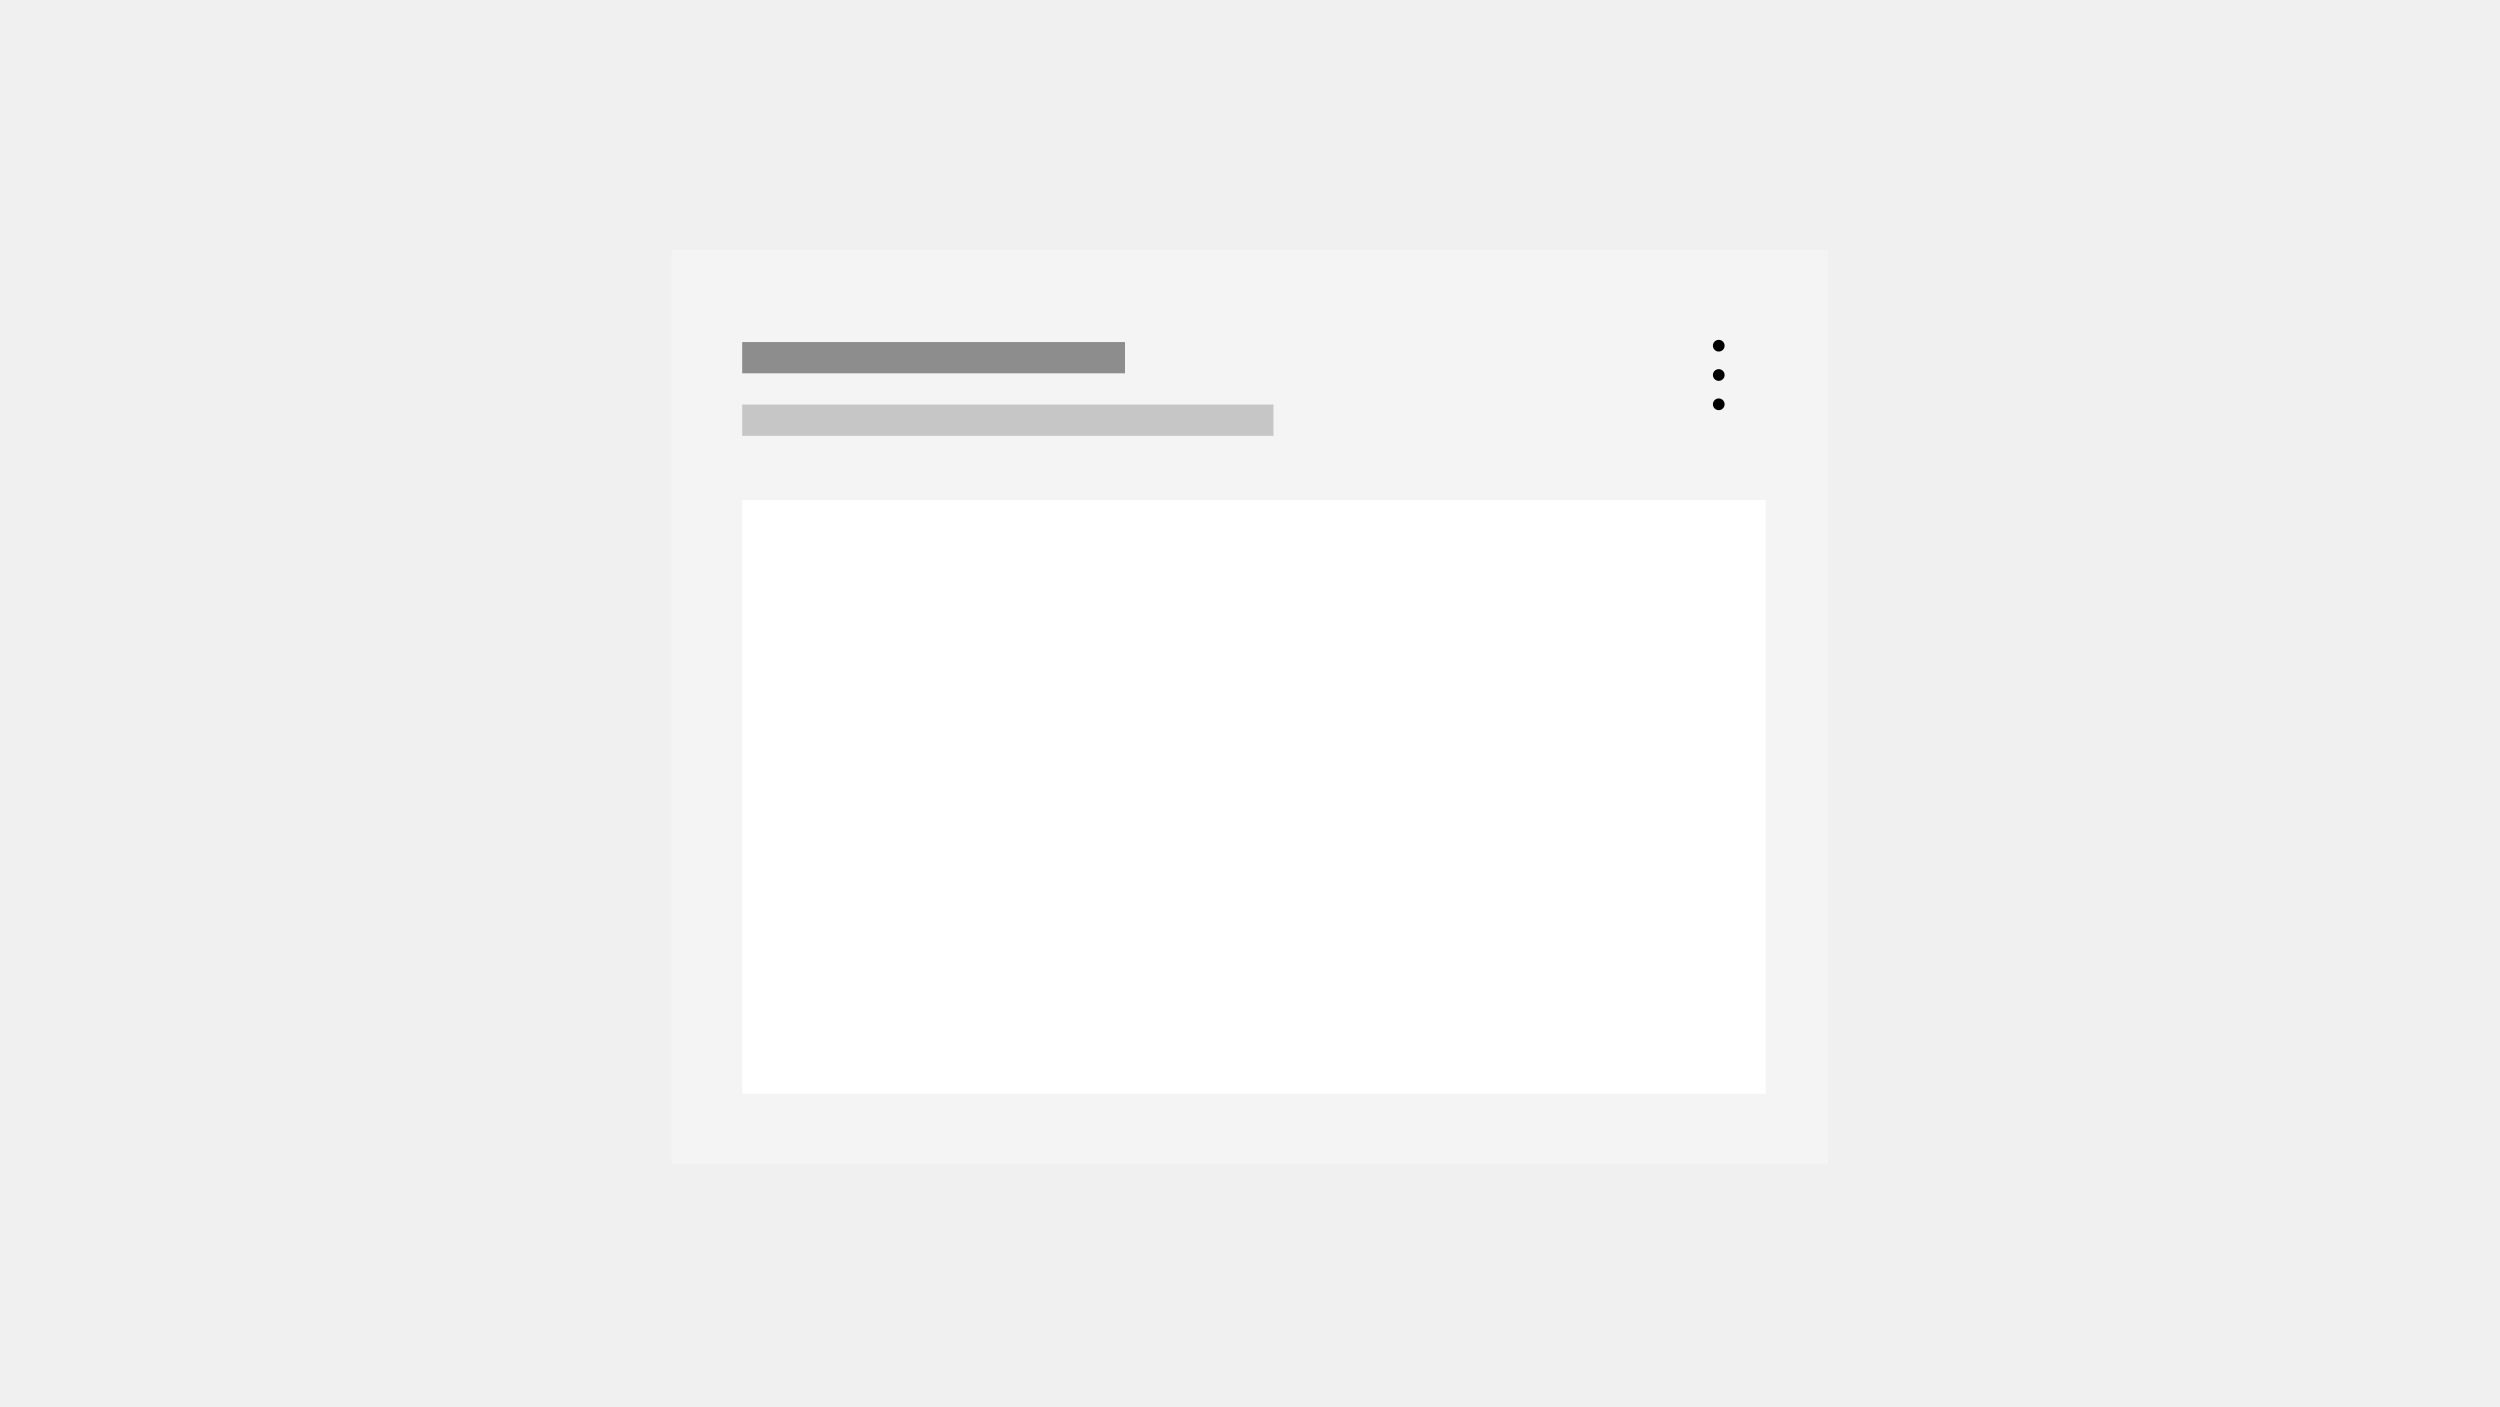
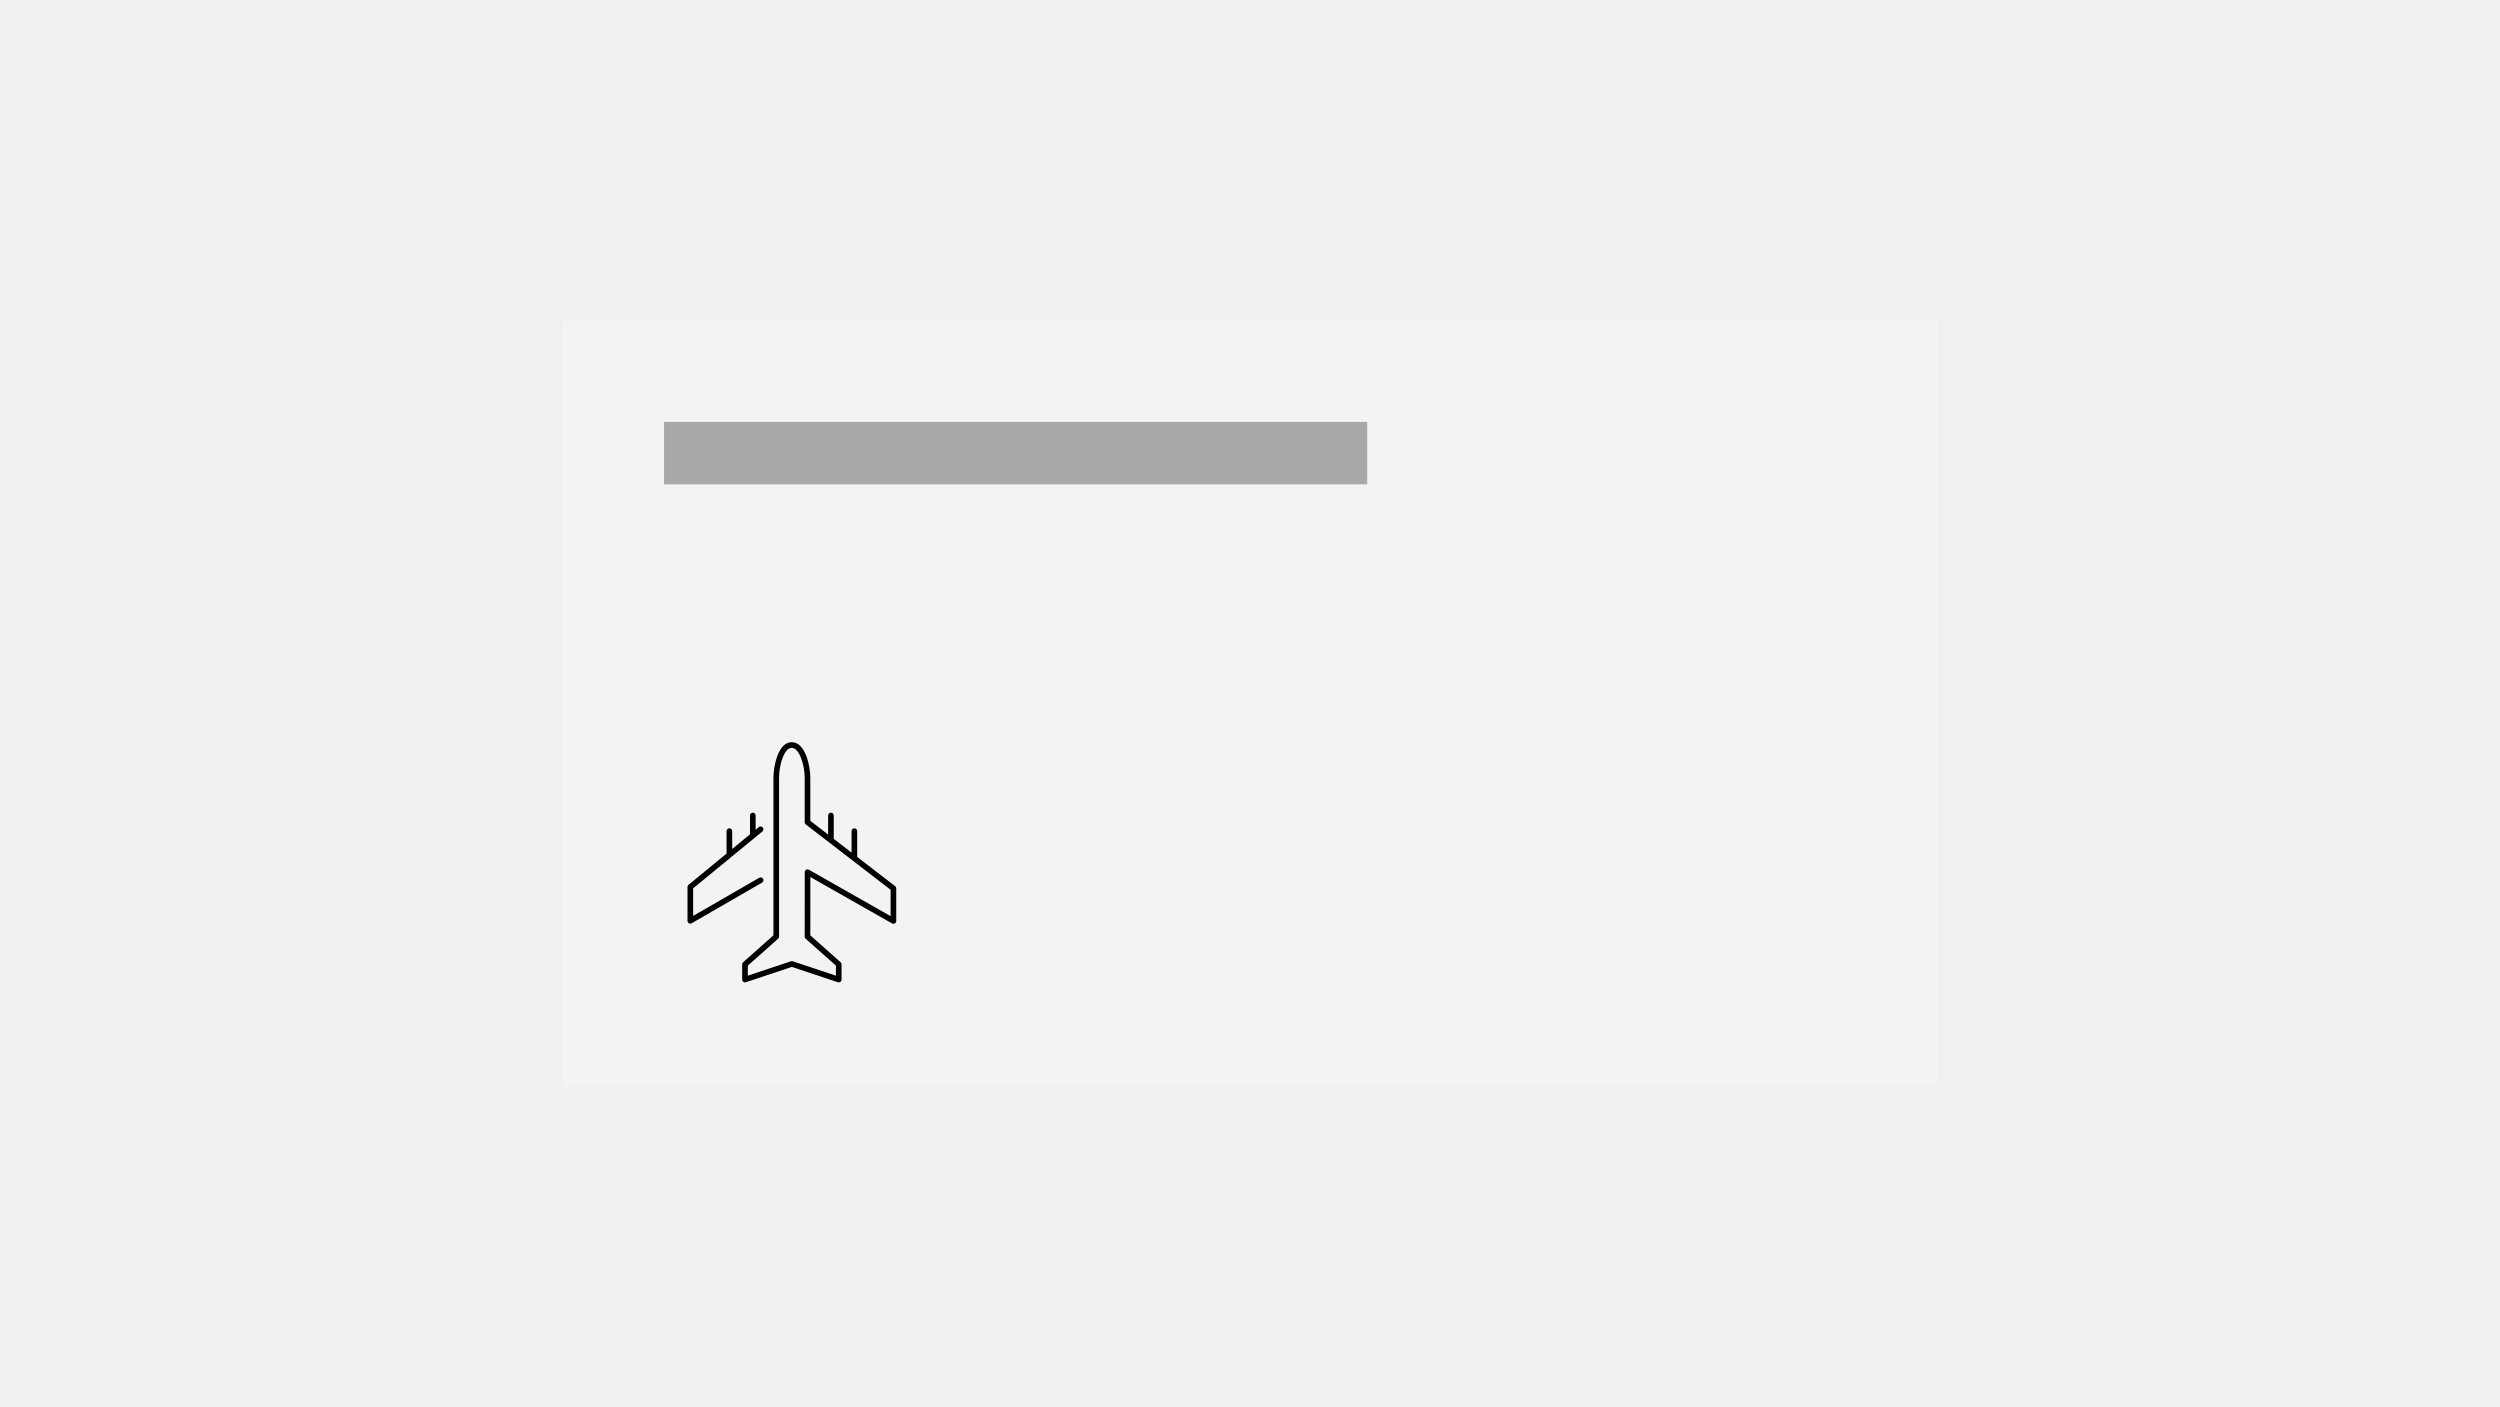
<svg xmlns="http://www.w3.org/2000/svg" width="320px" height="180px" viewBox="0 0 320 180" version="1.1">
  <g id="card" stroke="none" stroke-width="1" fill="none" fill-rule="evenodd">
-     <rect id="Rectangle-Copy-230" fill="#F4F4F4" x="86" y="32" width="148" height="117" />
-     <rect id="Rectangle-Copy-21" fill="#FFFFFF" x="95" y="64" width="131" height="76" />
-     <rect id="Rectangle-Copy-192" fill="#8D8D8D" x="95" y="43.782" width="49" height="4" />
-     <rect id="Rectangle-Copy-193" fill="#C6C6C6" x="95" y="51.782" width="68" height="4" />
-     <g id="Actions-/-Navigation-/-overflow-menu--vertical-/-16" transform="translate(214, 42)" fill="#000000">
-       <path d="M6,3 C6.414,3 6.75,2.664 6.75,2.25 C6.75,1.836 6.414,1.5 6,1.5 C5.586,1.5 5.25,1.836 5.25,2.25 C5.25,2.664 5.586,3 6,3 Z M6,6.75 C6.414,6.75 6.75,6.414 6.75,6 C6.75,5.586 6.414,5.25 6,5.25 C5.586,5.25 5.25,5.586 5.25,6 C5.25,6.414 5.586,6.75 6,6.75 Z M6,10.5 C6.414,10.5 6.75,10.164 6.75,9.75 C6.75,9.336 6.414,9 6,9 C5.586,9 5.25,9.336 5.25,9.75 C5.25,10.164 5.586,10.5 6,10.5 Z" id="Fill" />
+     <rect id="Rectangle-Copy-3" fill="#F3F3F3" x="72" y="41" width="176" height="98" />
+     <rect id="Rectangle-Copy-4" fill="#A8A8A8" x="85" y="54" width="90" height="8" />
+     <g id="Fill-14" transform="translate(85, 94)" fill="#000000">
+       <path d="M16.341,1 C18.121,1 18.72,4.111 18.72,5.53 L18.72,11.068 L21,12.823 L21,10.384 C21,10.185 21.161,10.023 21.36,10.023 C21.559,10.023 21.72,10.185 21.72,10.384 L21.72,13.378 L24,15.134 L24,12.383 C24,12.184 24.161,12.024 24.36,12.024 C24.559,12.024 24.72,12.184 24.72,12.383 L24.72,15.688 L29.58,19.431 C29.668,19.499 29.72,19.605 29.72,19.716 L29.72,23.884 C29.72,24.012 29.652,24.131 29.541,24.196 C29.43,24.26 29.294,24.26 29.182,24.197 L18.725,18.259 L18.72,25.723 L22.599,29.169 C22.676,29.238 22.72,29.336 22.72,29.439 L22.72,31.384 C22.72,31.499 22.664,31.609 22.57,31.676 C22.508,31.721 22.435,31.744 22.36,31.744 C22.322,31.744 22.283,31.738 22.246,31.726 L16.36,29.764 L10.474,31.726 C10.364,31.761 10.243,31.744 10.15,31.676 C10.056,31.609 10,31.499 10,31.384 L10,29.439 C10,29.336 10.044,29.238 10.121,29.169 L14,25.722 L14,5.53 C14,4.111 14.589,1 16.341,1 Z M16.341,1.721 C15.352,1.721 14.72,3.977 14.72,5.53 L14.72,25.884 C14.72,25.987 14.676,26.085 14.599,26.154 L10.72,29.601 L10.72,30.885 L16.246,29.042 C16.283,29.03 16.321,29.024 16.36,29.024 C16.399,29.024 16.437,29.03 16.474,29.042 L22,30.885 L22,29.601 L18.121,26.154 C18.044,26.085 18,25.987 18,25.884 L18.005,17.641 C18.005,17.513 18.073,17.394 18.184,17.329 C18.295,17.266 18.431,17.264 18.543,17.327 L29,23.266 L29,19.893 L24.161,16.166 C24.156,16.162 24.151,16.159 24.146,16.155 L18.14,11.53 C18.052,11.461 18,11.356 18,11.244 L18,5.53 C18,4.013 17.339,1.721 16.341,1.721 Z M11.36,10.023 C11.559,10.023 11.72,10.184 11.72,10.383 L11.72,12.204 L12.131,11.867 C12.285,11.742 12.512,11.763 12.638,11.916 C12.764,12.07 12.742,12.297 12.589,12.423 L3.72,19.708 L3.72,23.238 L12.18,18.354 C12.352,18.252 12.572,18.312 12.672,18.486 C12.771,18.658 12.712,18.877 12.54,18.977 L3.54,24.173 C3.485,24.205 3.422,24.222 3.36,24.222 C3.298,24.222 3.235,24.205 3.18,24.173 C3.068,24.109 3,23.991 3,23.862 L3,19.538 C3,19.431 3.048,19.328 3.131,19.26 L8,15.258 C8,15.256 8,15.254 8,15.252 L8,12.383 C8,12.184 8.161,12.023 8.36,12.023 C8.559,12.023 8.72,12.184 8.72,12.383 L8.72,14.668 L11,12.795 C11,12.792 11,12.79 11,12.787 L11,10.383 C11,10.184 11.161,10.023 11.36,10.023 Z" />
    </g>
  </g>
</svg>
